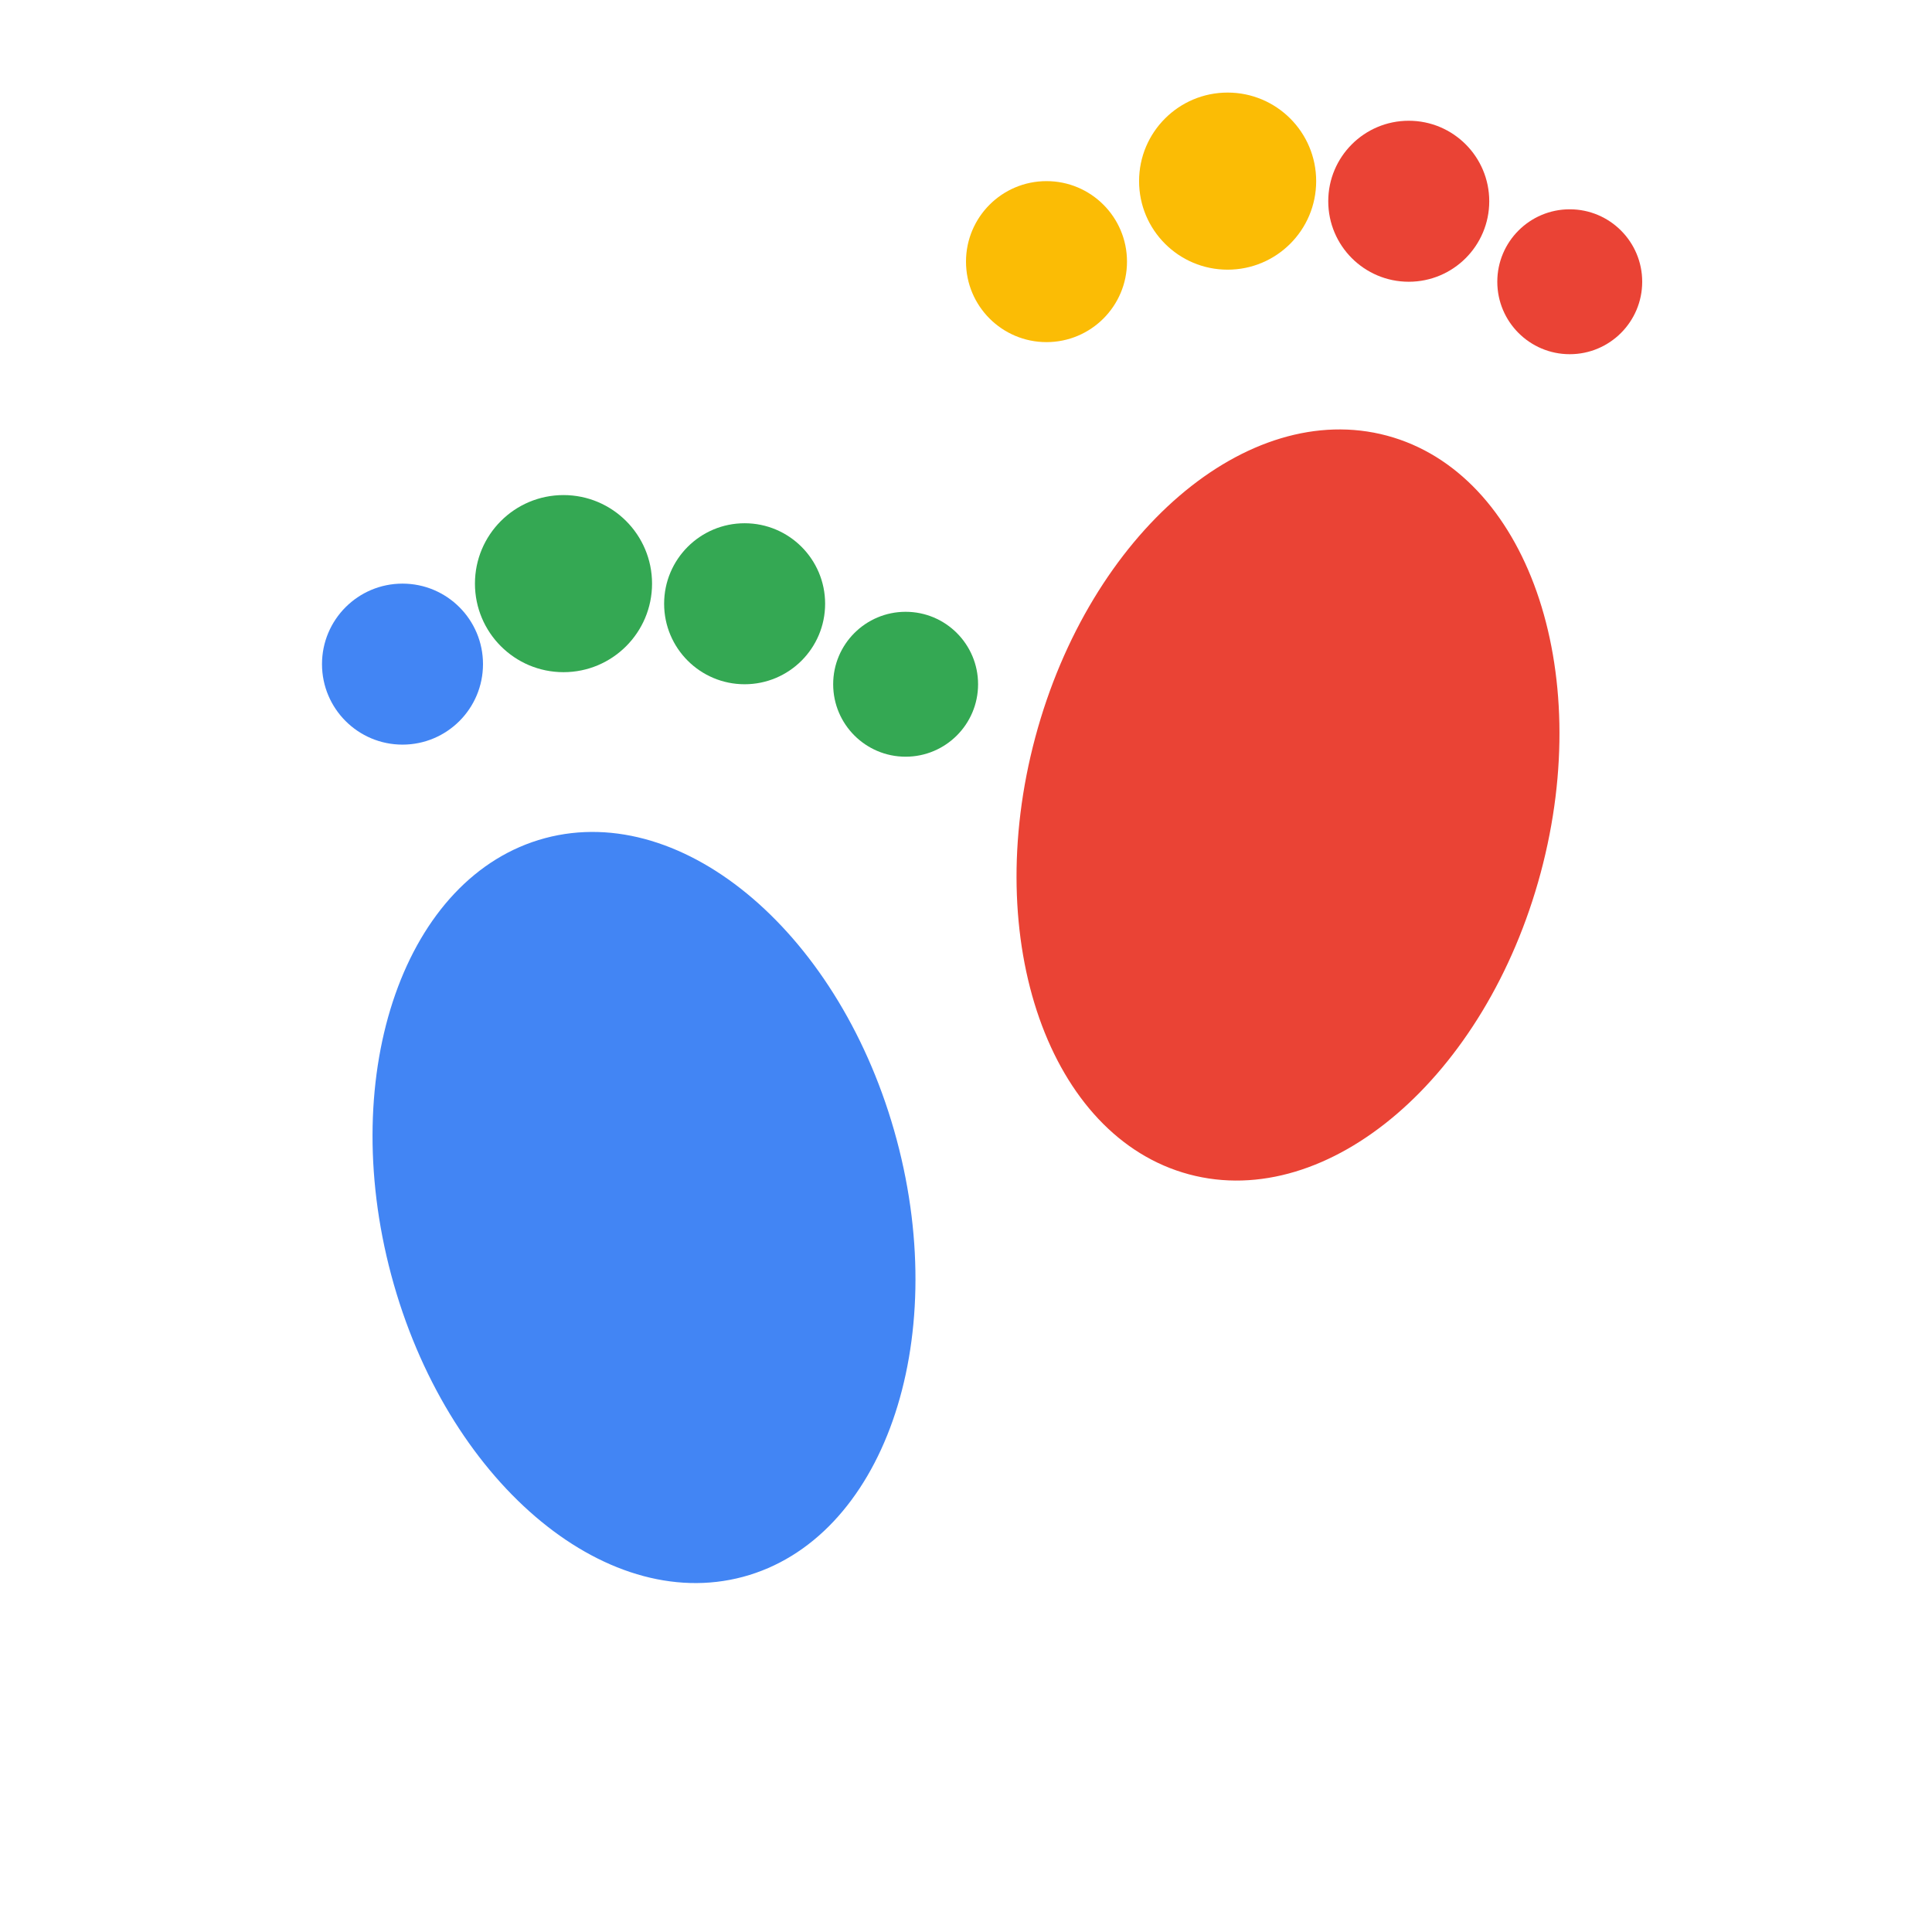
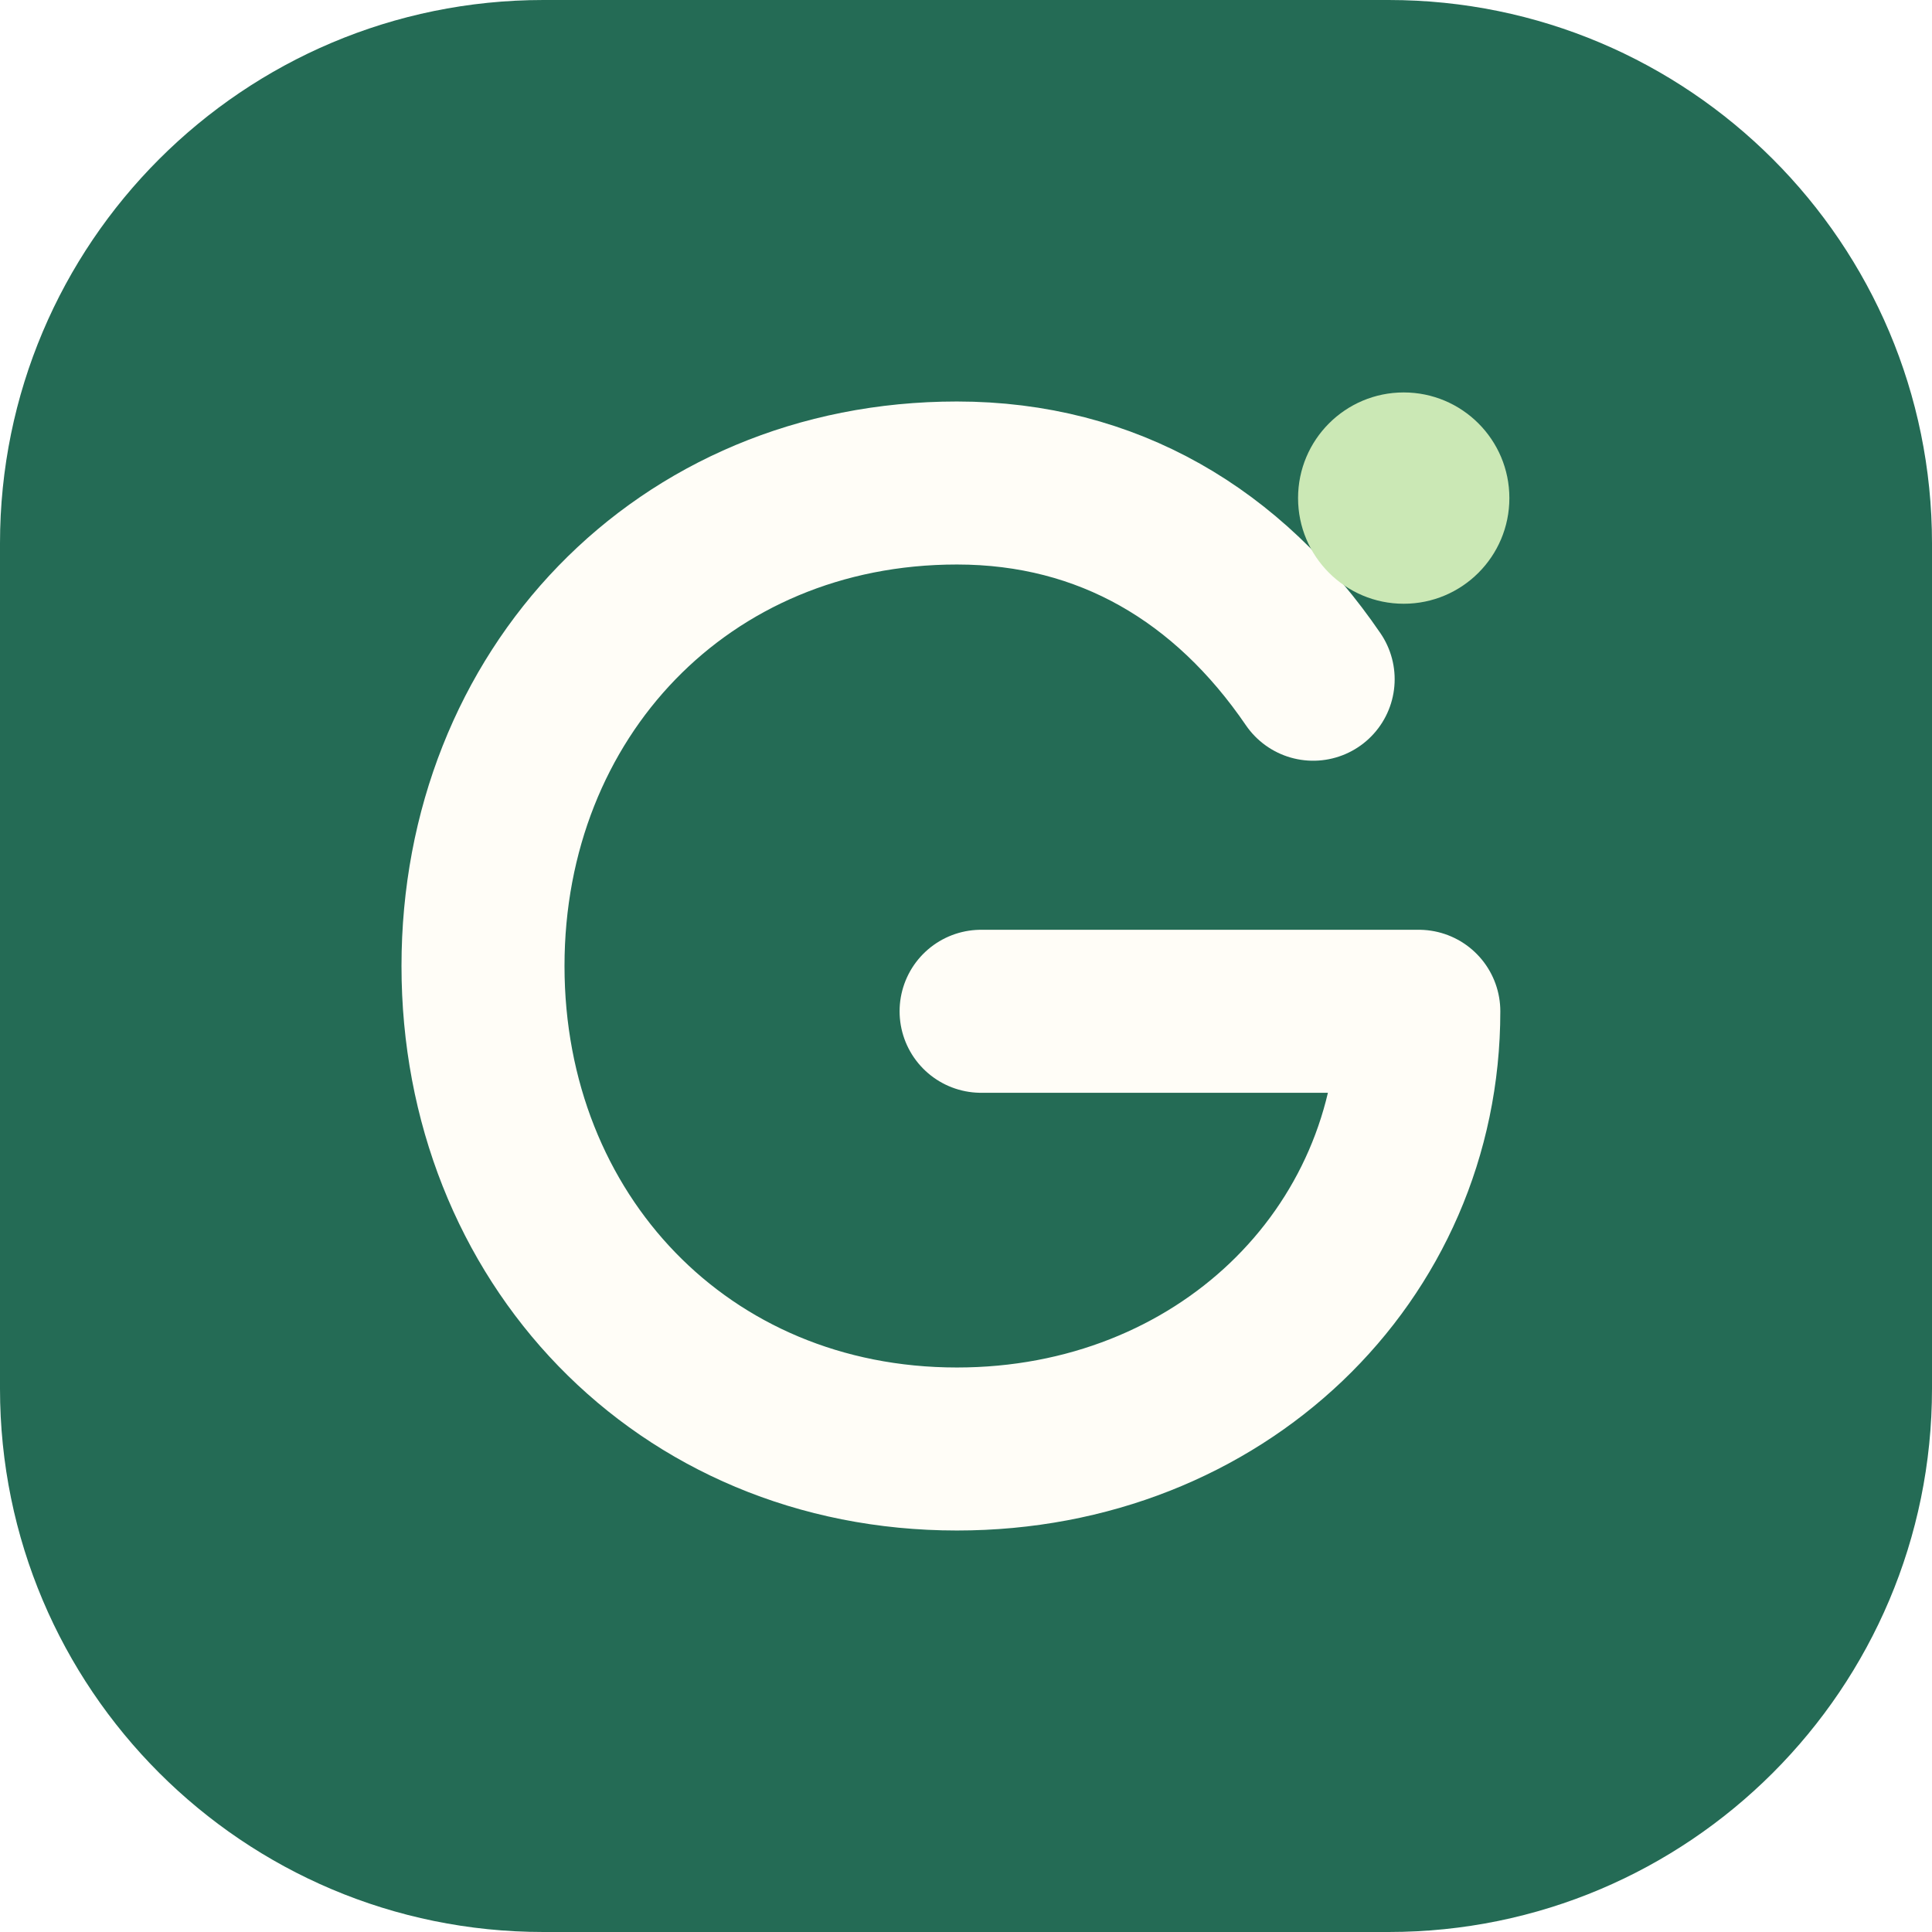
- <svg xmlns="http://www.w3.org/2000/svg" viewBox="0 0 48 48" width="100%" height="100%">
-   <ellipse cx="16" cy="30" rx="6.5" ry="9.5" transform="rotate(-15 16 30)" fill="#4285F4" />
-   <circle cx="10" cy="16.5" r="2" fill="#4285F4" />
-   <circle cx="14" cy="14.5" r="2.2" fill="#34A853" />
-   <circle cx="18.5" cy="15" r="2" fill="#34A853" />
-   <circle cx="22.5" cy="17" r="1.8" fill="#34A853" />
-   <ellipse cx="32" cy="20" rx="6.5" ry="9.5" transform="rotate(15 32 20)" fill="#EA4335" />
-   <circle cx="26" cy="6.5" r="2" fill="#FBBC05" />
-   <circle cx="30.5" cy="4.5" r="2.2" fill="#FBBC05" />
-   <circle cx="35" cy="5" r="2" fill="#EA4335" />
-   <circle cx="39" cy="7" r="1.8" fill="#EA4335" />
+ <svg xmlns="http://www.w3.org/2000/svg" viewBox="0 0 64 64" fill="none">
+   <rect width="64" height="64" rx="18" fill="#246B55" />
+   <path d="M43.5 22.5C40.7 18.4 36.7 16 31.7 16C22.6 16 16 23 16 32S22.6 48 31.7 48C40.4 48 47 41.6 47 33.5H32.5" stroke="#FFFDF7" stroke-width="5.4" stroke-linecap="round" stroke-linejoin="round" />
+   <circle cx="46.5" cy="16.5" r="3.5" fill="#CBE8B5" />
</svg>
